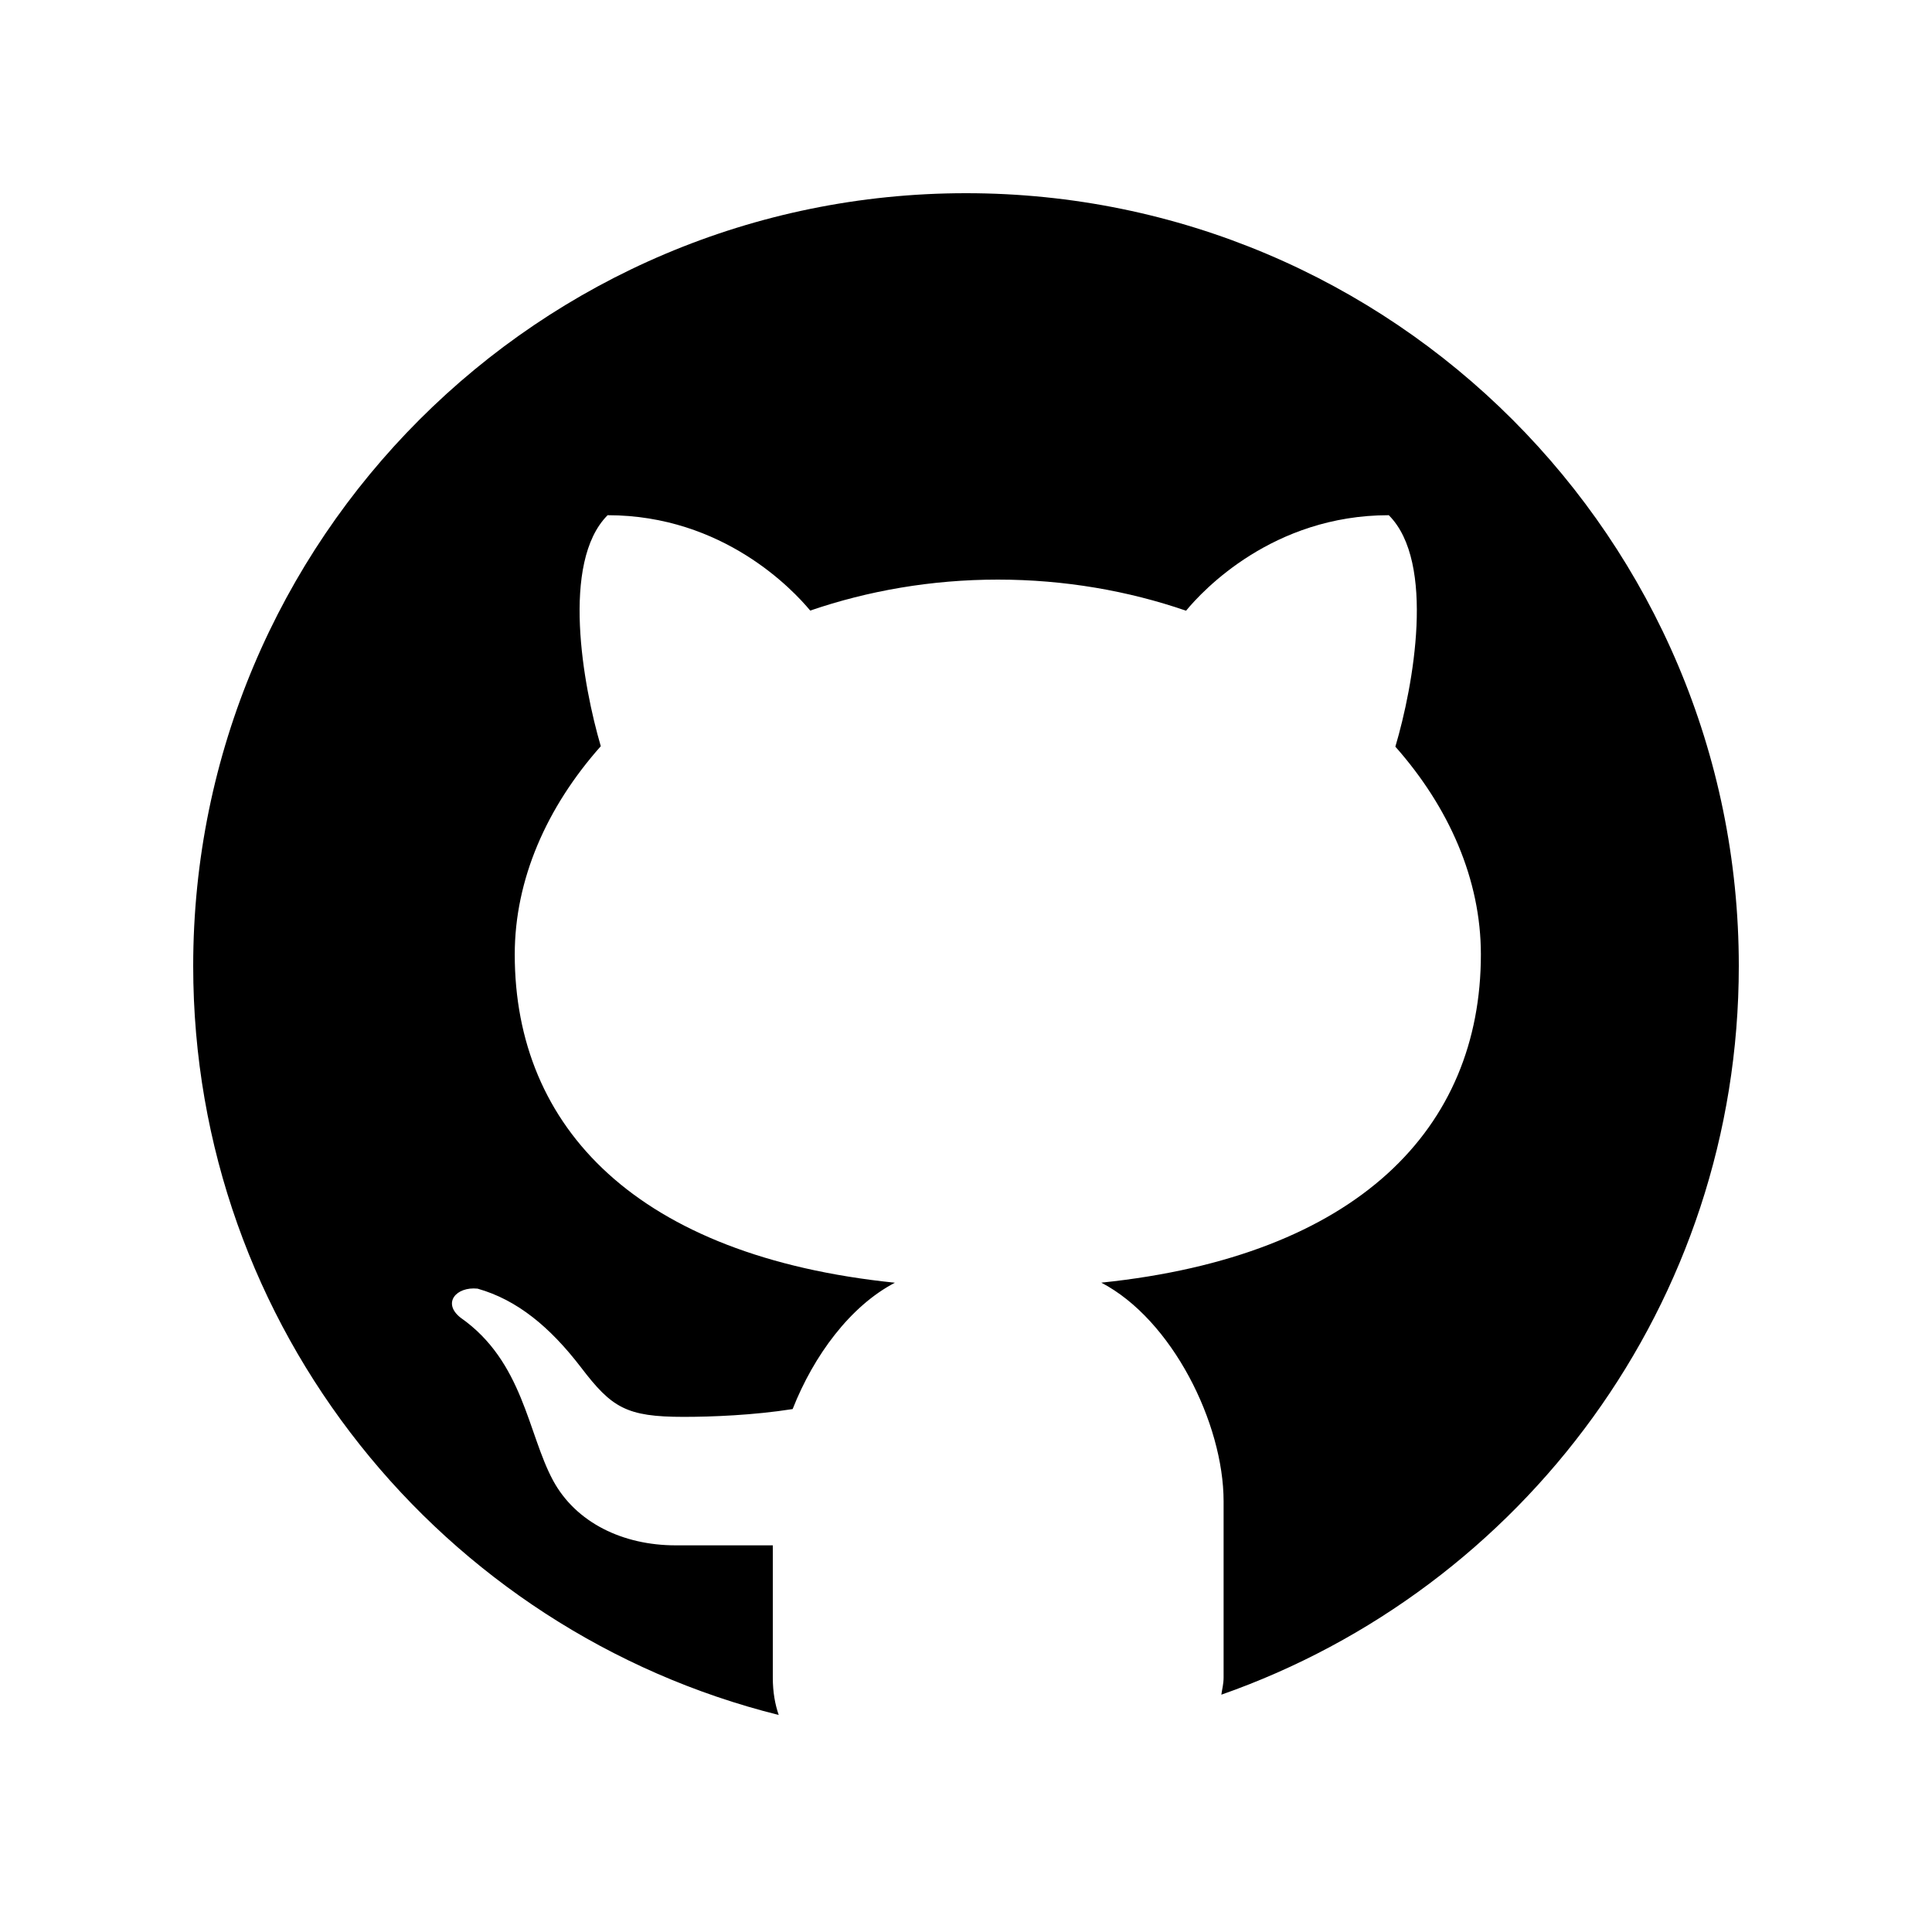
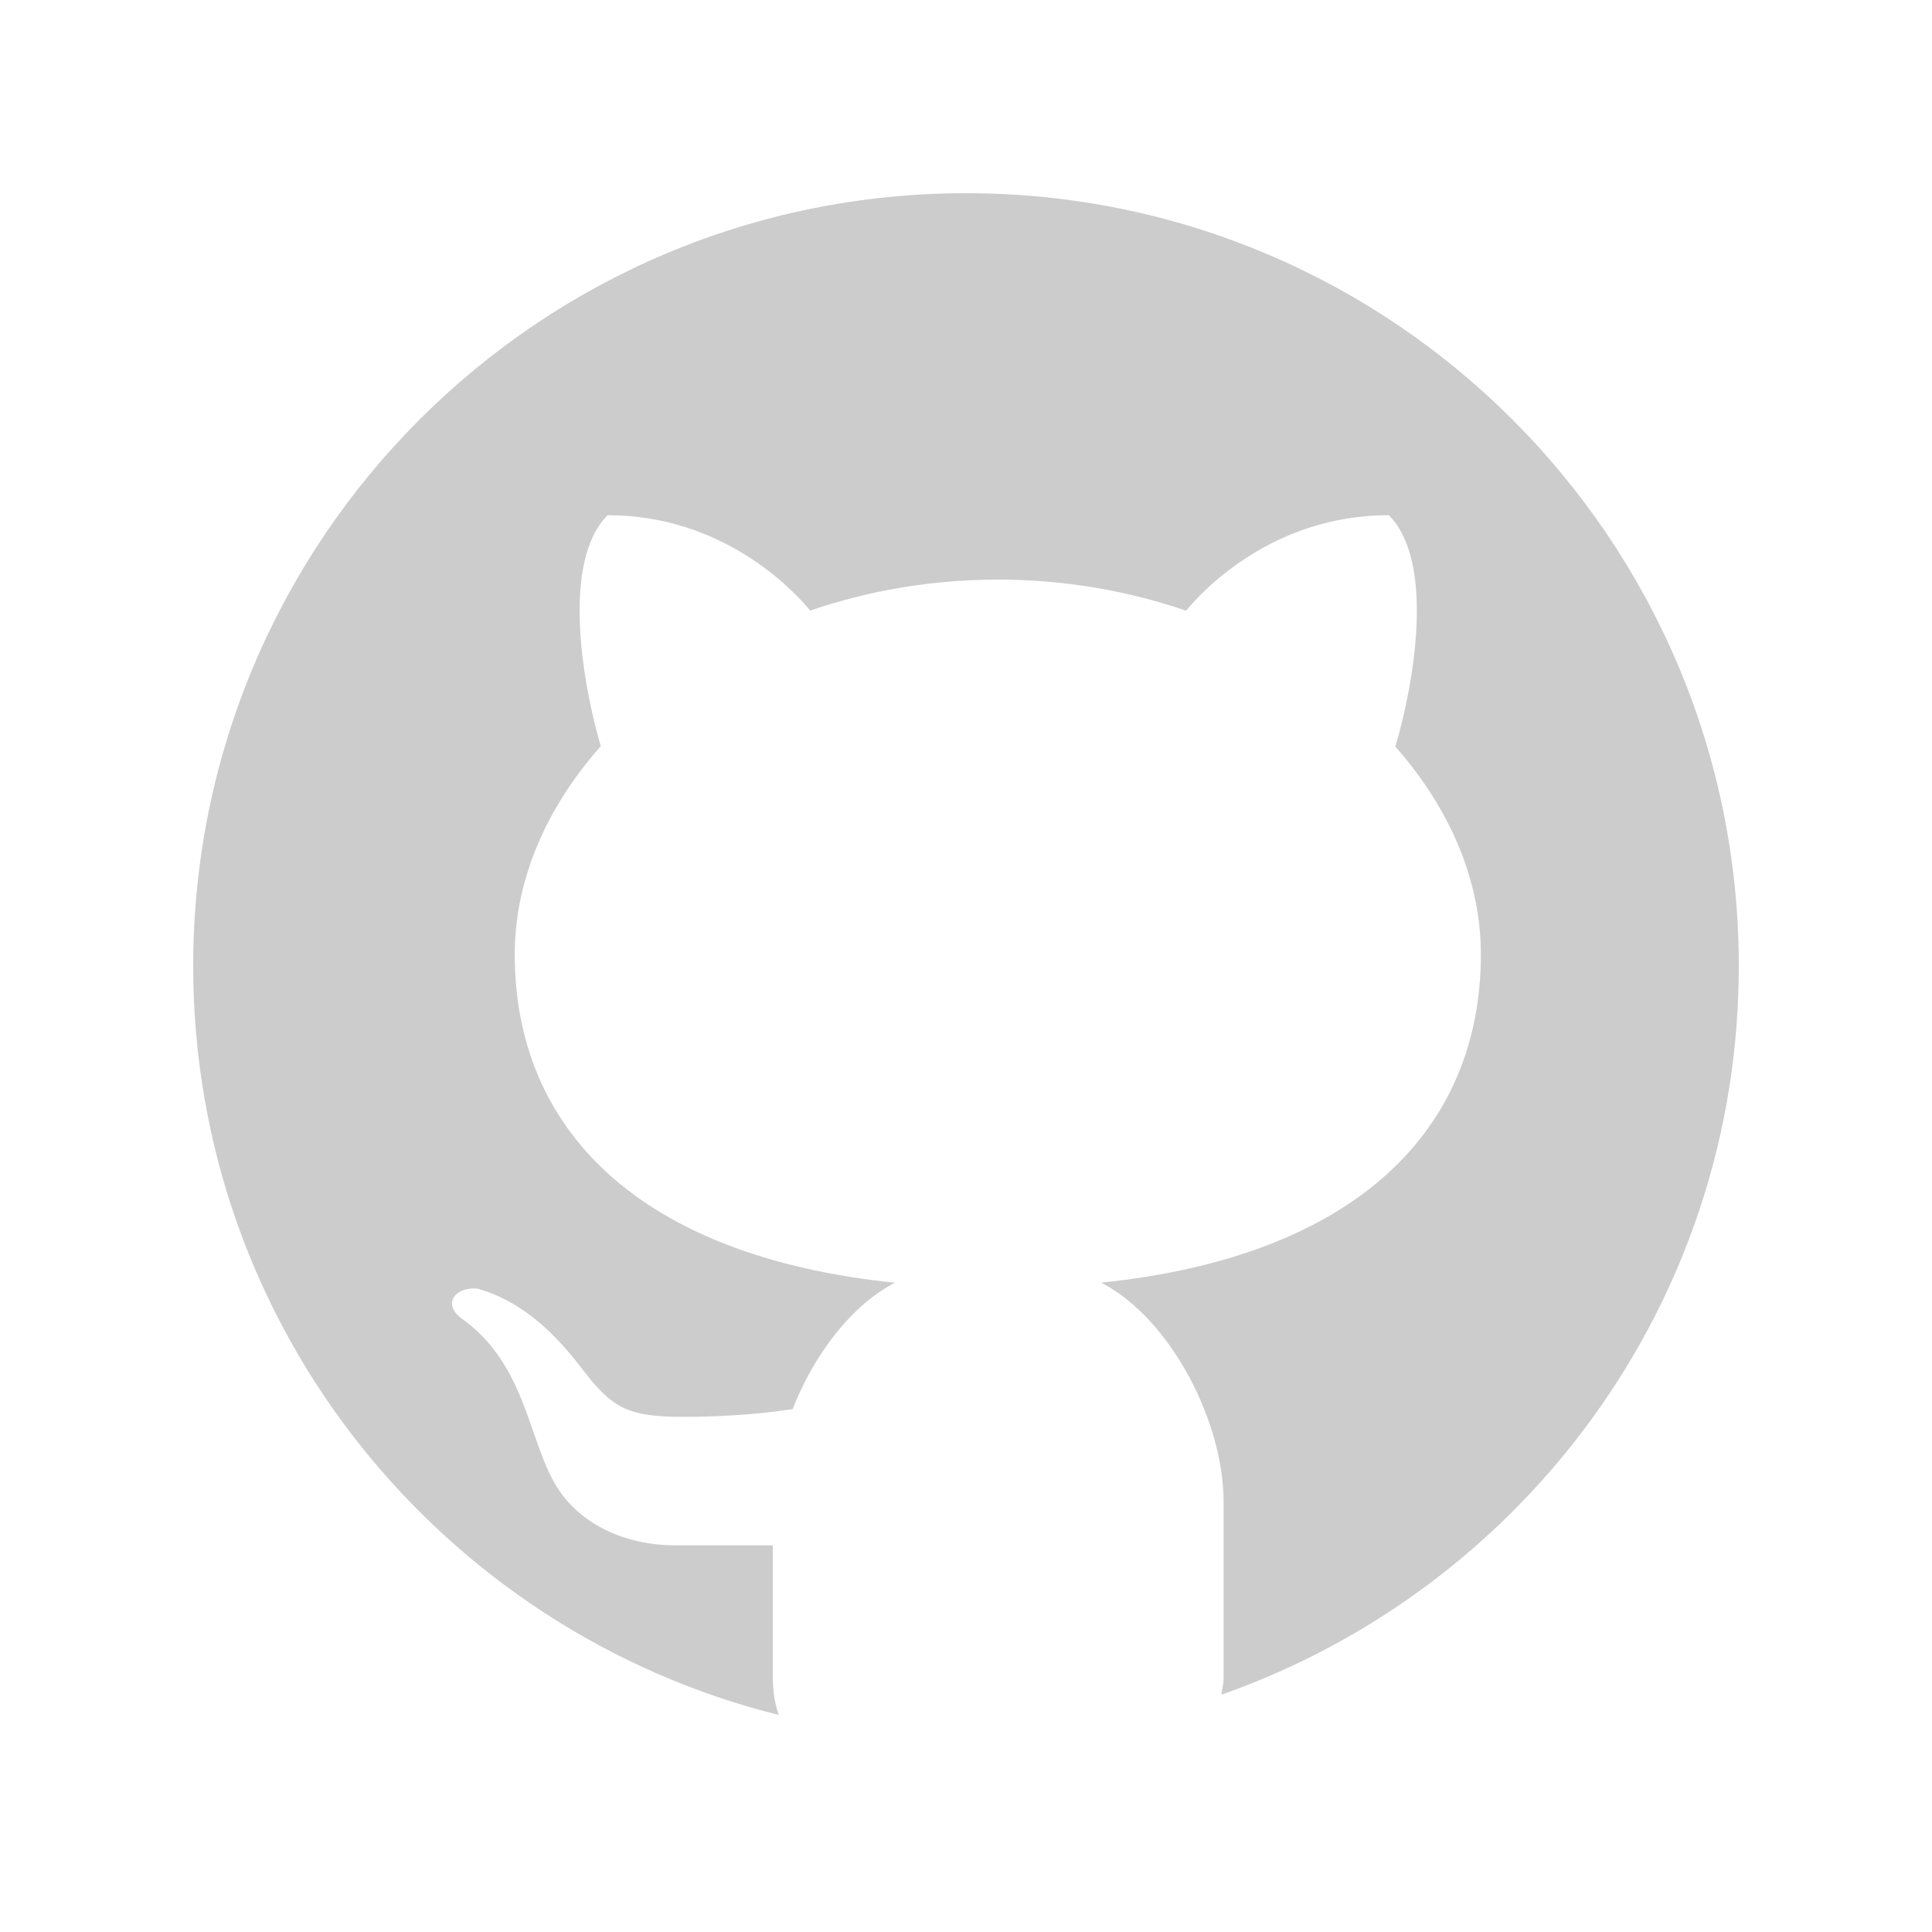
- <svg xmlns="http://www.w3.org/2000/svg" fill="#000000" viewBox="0 0 30 30" width="30px" height="30px">
+ <svg xmlns="http://www.w3.org/2000/svg" fill="#ccc" viewBox="0 0 30 30" width="30px" height="30px">
  <path d="M15,3C8.373,3,3,8.373,3,15c0,5.623,3.872,10.328,9.092,11.63C12.036,26.468,12,26.28,12,26.047v-2.051 c-0.487,0-1.303,0-1.508,0c-0.821,0-1.551-0.353-1.905-1.009c-0.393-0.729-0.461-1.844-1.435-2.526 c-0.289-0.227-0.069-0.486,0.264-0.451c0.615,0.174,1.125,0.596,1.605,1.222c0.478,0.627,0.703,0.769,1.596,0.769 c0.433,0,1.081-0.025,1.691-0.121c0.328-0.833,0.895-1.6,1.588-1.962c-3.996-0.411-5.903-2.399-5.903-5.098 c0-1.162,0.495-2.286,1.336-3.233C9.053,10.647,8.706,8.73,9.435,8c1.798,0,2.885,1.166,3.146,1.481C13.477,9.174,14.461,9,15.495,9 c1.036,0,2.024,0.174,2.922,0.483C18.675,9.17,19.763,8,21.565,8c0.732,0.731,0.381,2.656,0.102,3.594 c0.836,0.945,1.328,2.066,1.328,3.226c0,2.697-1.904,4.684-5.894,5.097C18.199,20.49,19,22.1,19,23.313v2.734 c0,0.104-0.023,0.179-0.035,0.268C23.641,24.676,27,20.236,27,15C27,8.373,21.627,3,15,3z" />
</svg>
